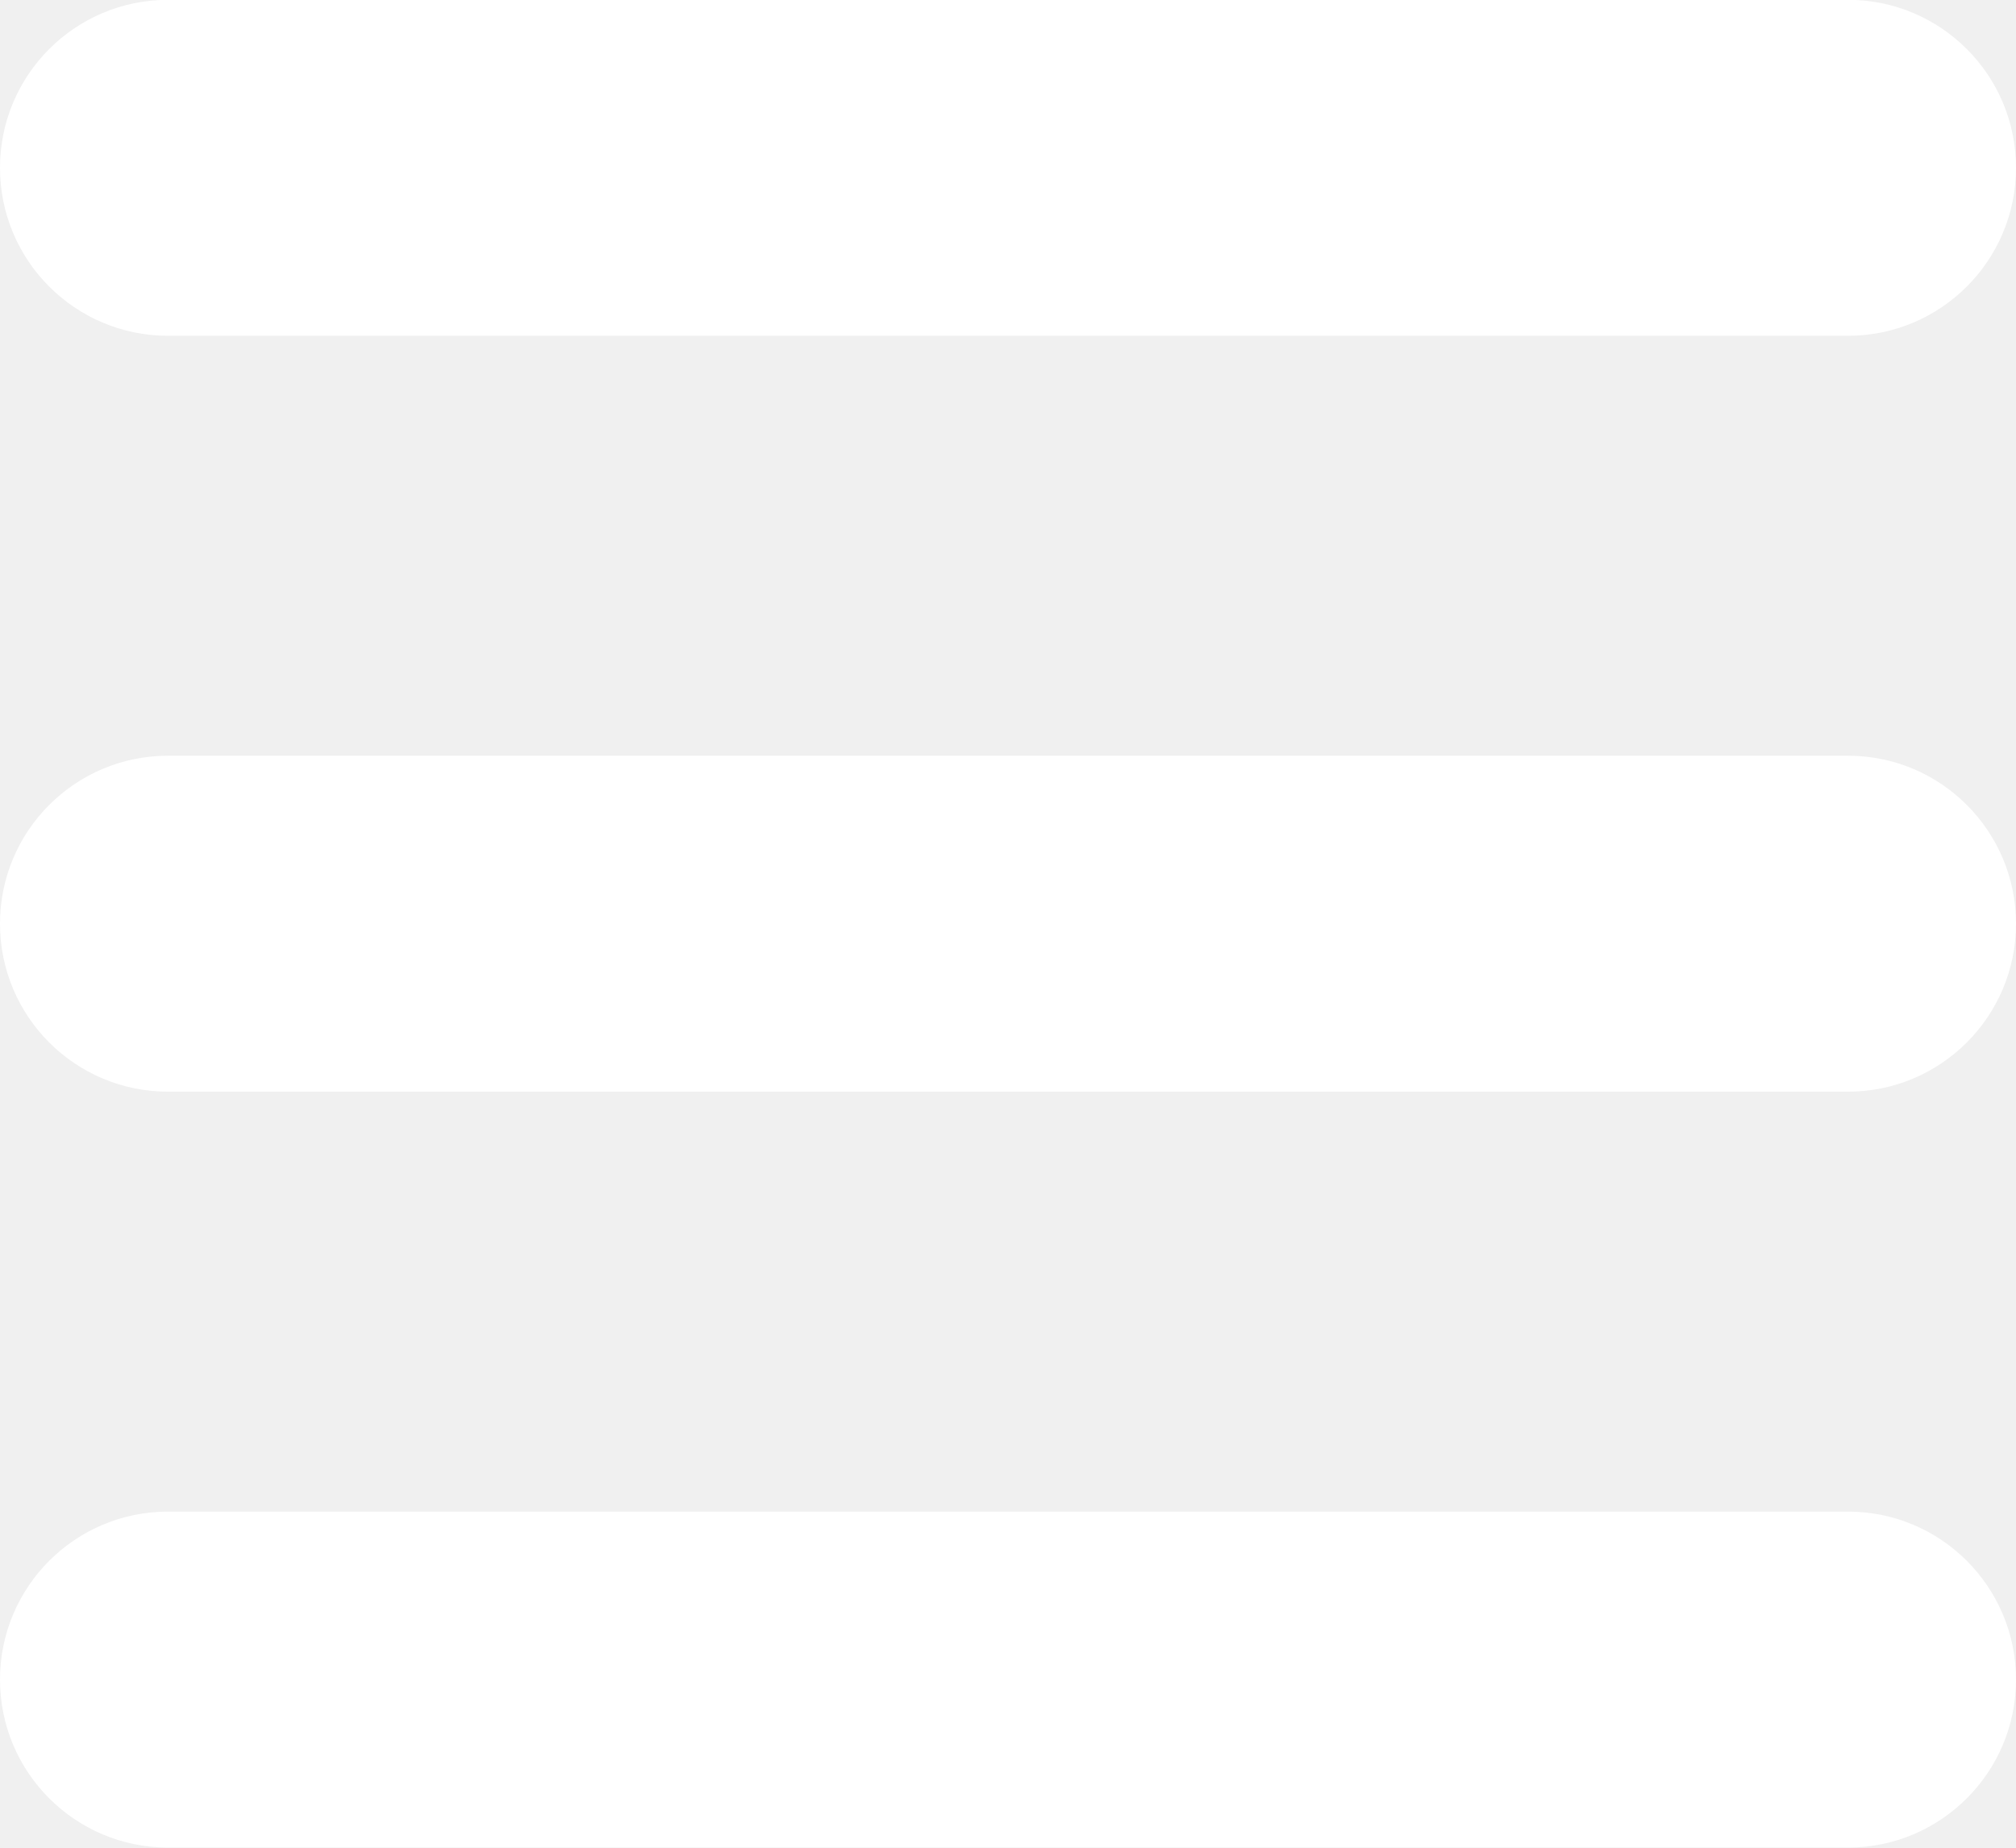
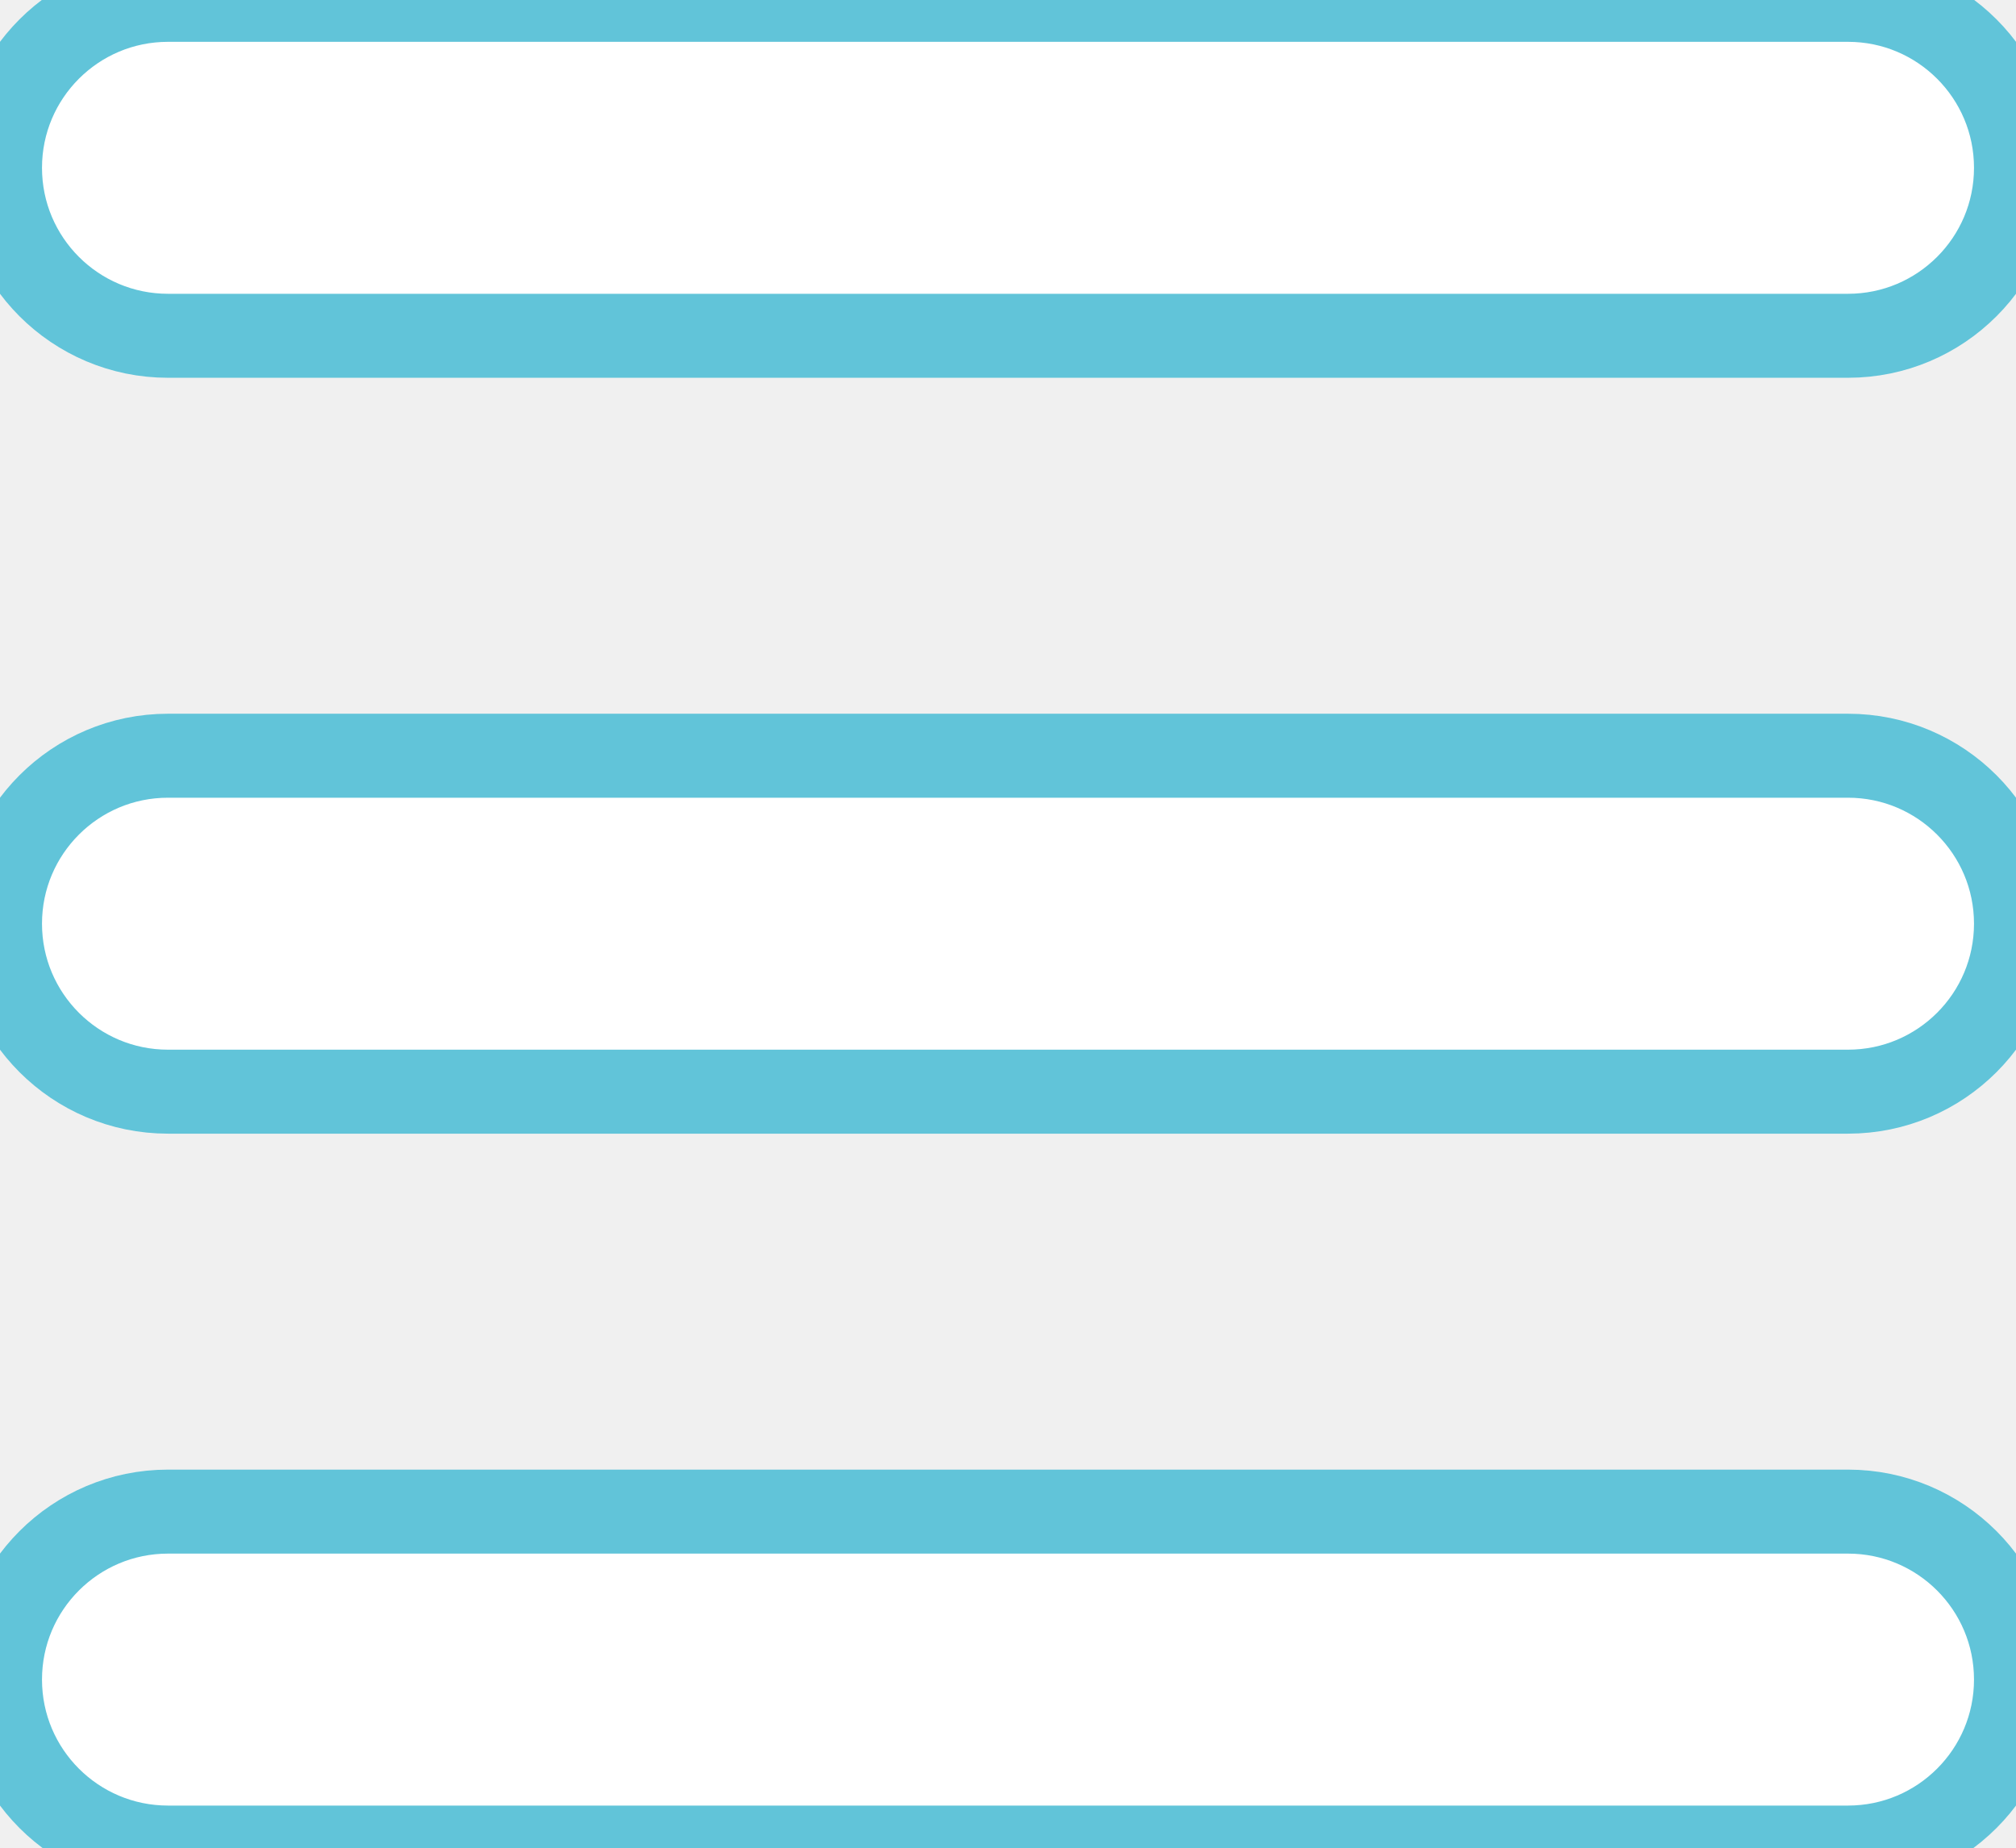
- <svg xmlns="http://www.w3.org/2000/svg" width="24" height="22" viewBox="0 0 24 22">
+ <svg xmlns="http://www.w3.org/2000/svg" viewBox="0 0 24 22">
  <g>
    <g>
-       <path fill="#fff" d="M2-.002h20a2 2 0 0 1 0 4H2a2 2 0 1 1 0-4z" />
+       <path fill="#fff" stroke="#61c4d9" d="M2-.002h20a2 2 0 0 1 0 4H2a2 2 0 1 1 0-4z" />
    </g>
    <g>
-       <path fill="#fff" d="M2 8.998h20a2 2 0 1 1 0 4H2a2 2 0 1 1 0-4z" />
+       <path stroke="#61c4d9" fill="#fff" d="M2 8.998h20a2 2 0 1 1 0 4H2a2 2 0 1 1 0-4z" />
    </g>
    <g>
-       <path fill="#fff" d="M2 17.998h20a2 2 0 0 1 0 4H2a2 2 0 1 1 0-4z" />
+       <path stroke="#61c4d9" fill="#fff" d="M2 17.998h20a2 2 0 0 1 0 4H2a2 2 0 1 1 0-4z" />
    </g>
  </g>
</svg>
